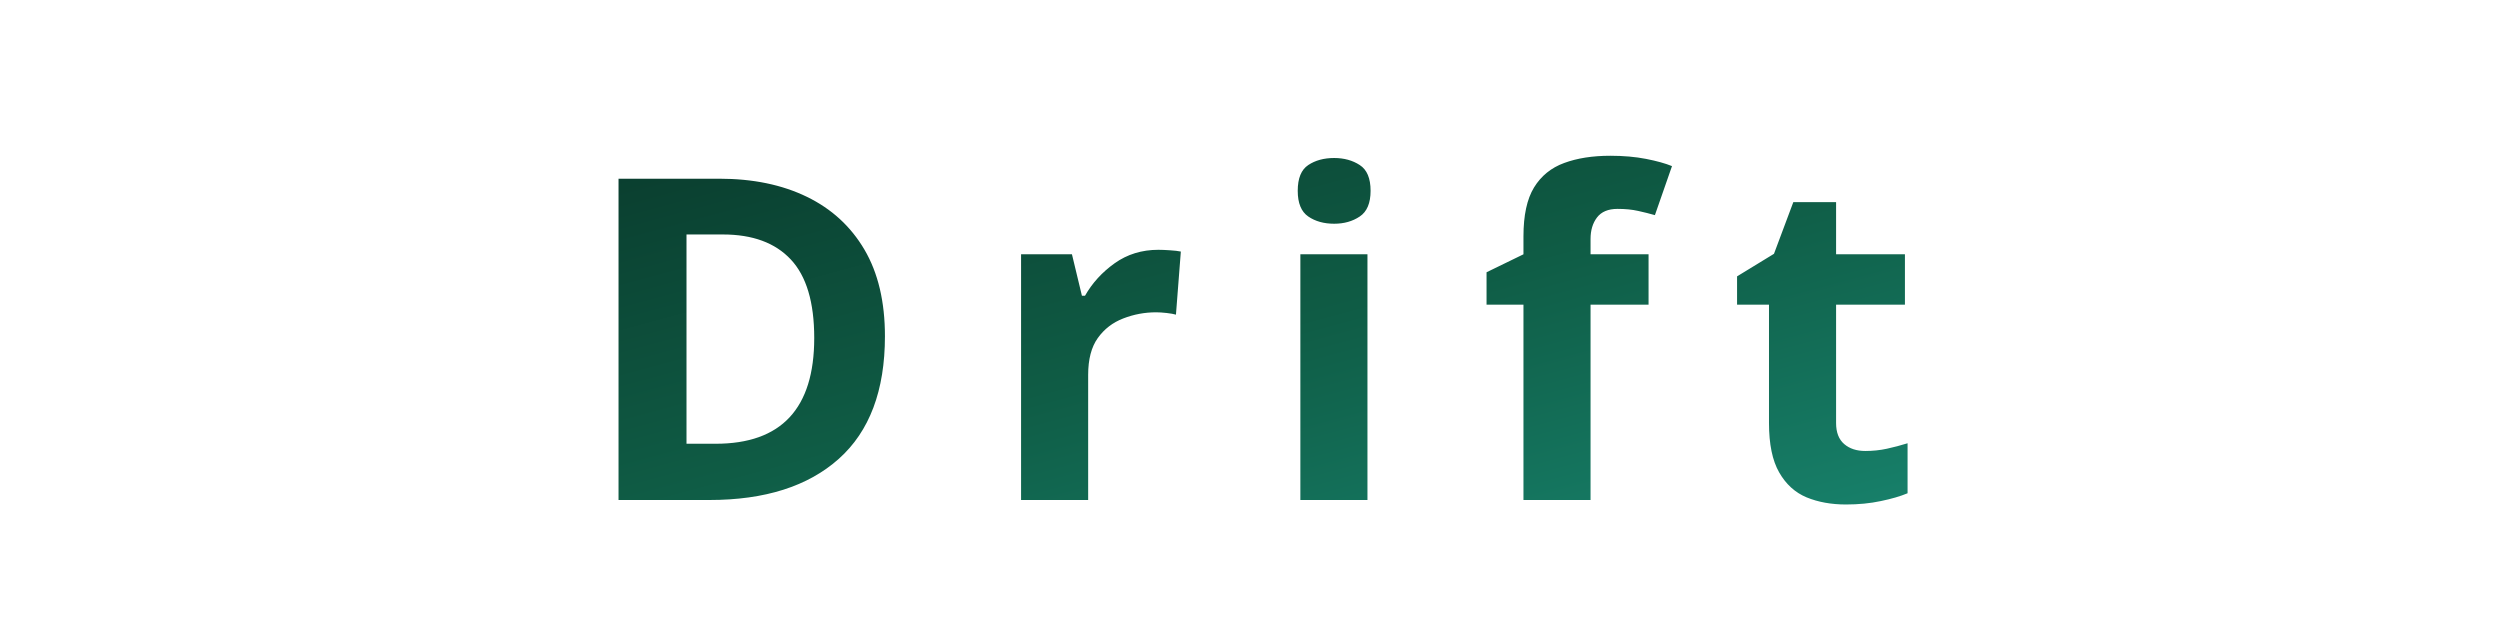
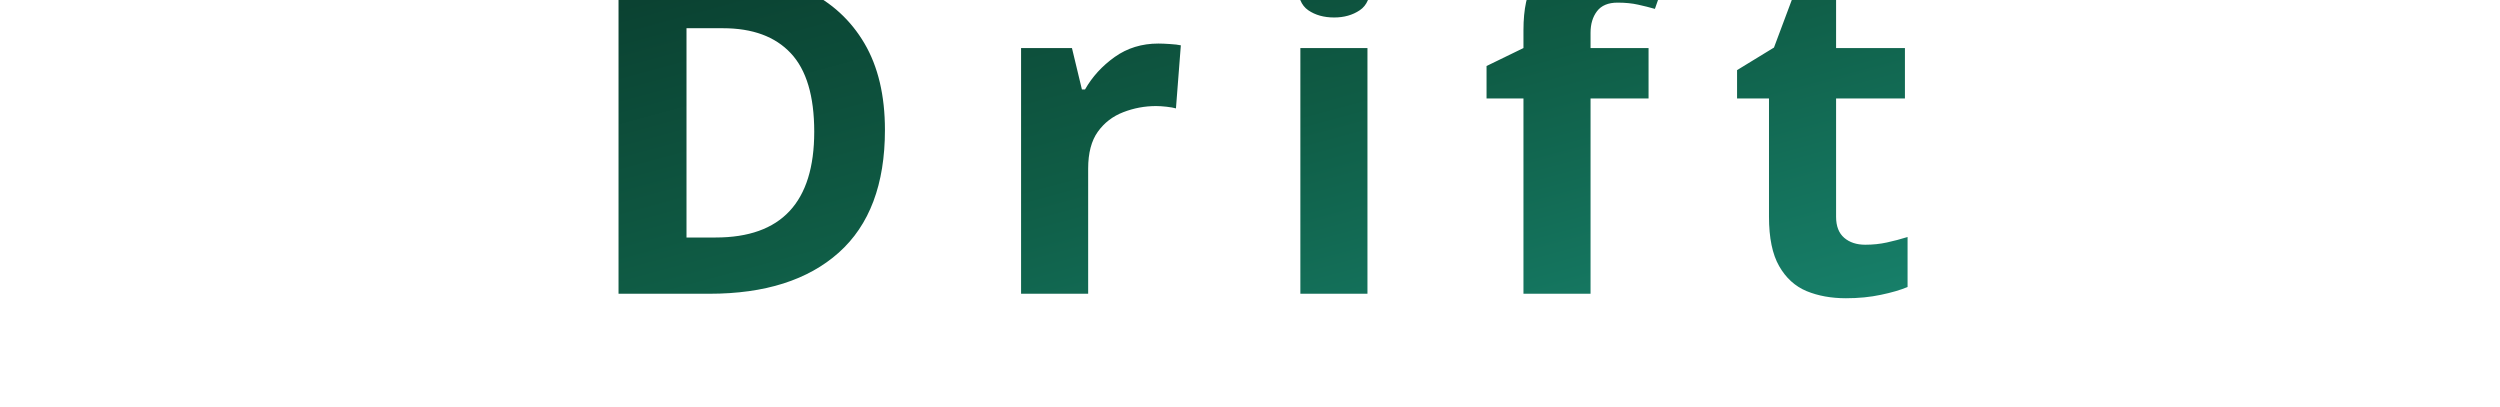
- <svg xmlns="http://www.w3.org/2000/svg" viewBox="0 0 400 100" fill="none">
+ <svg xmlns="http://www.w3.org/2000/svg" viewBox="0 15 400 65" fill="none">
  <defs>
    <linearGradient id="drift-gradient" x1="0%" y1="0%" x2="100%" y2="100%">
      <stop offset="0%" style="stop-color:#0a3d2e" />
      <stop offset="50%" style="stop-color:#0f5c45" />
      <stop offset="100%" style="stop-color:#17806a" />
    </linearGradient>
  </defs>
-   <text x="200" y="80" text-anchor="middle" font-family="'Segoe UI', system-ui, -apple-system, sans-serif" font-size="72" font-weight="600" letter-spacing="12" fill="url(#drift-gradient)">Drift</text>
-   <line x1="80" y1="90" x2="320" y2="90" stroke="url(#drift-gradient)" stroke-width="1" opacity="0.4" />
+   <text x="200" y="62" text-anchor="middle" font-family="'Segoe UI', system-ui, -apple-system, sans-serif" font-size="72" font-weight="600" letter-spacing="12" fill="url(#drift-gradient)">Drift</text>
+   <line x1="80" y1="72" x2="320" y2="72" stroke="url(#drift-gradient)" stroke-width="1" opacity="0.4" />
</svg>
